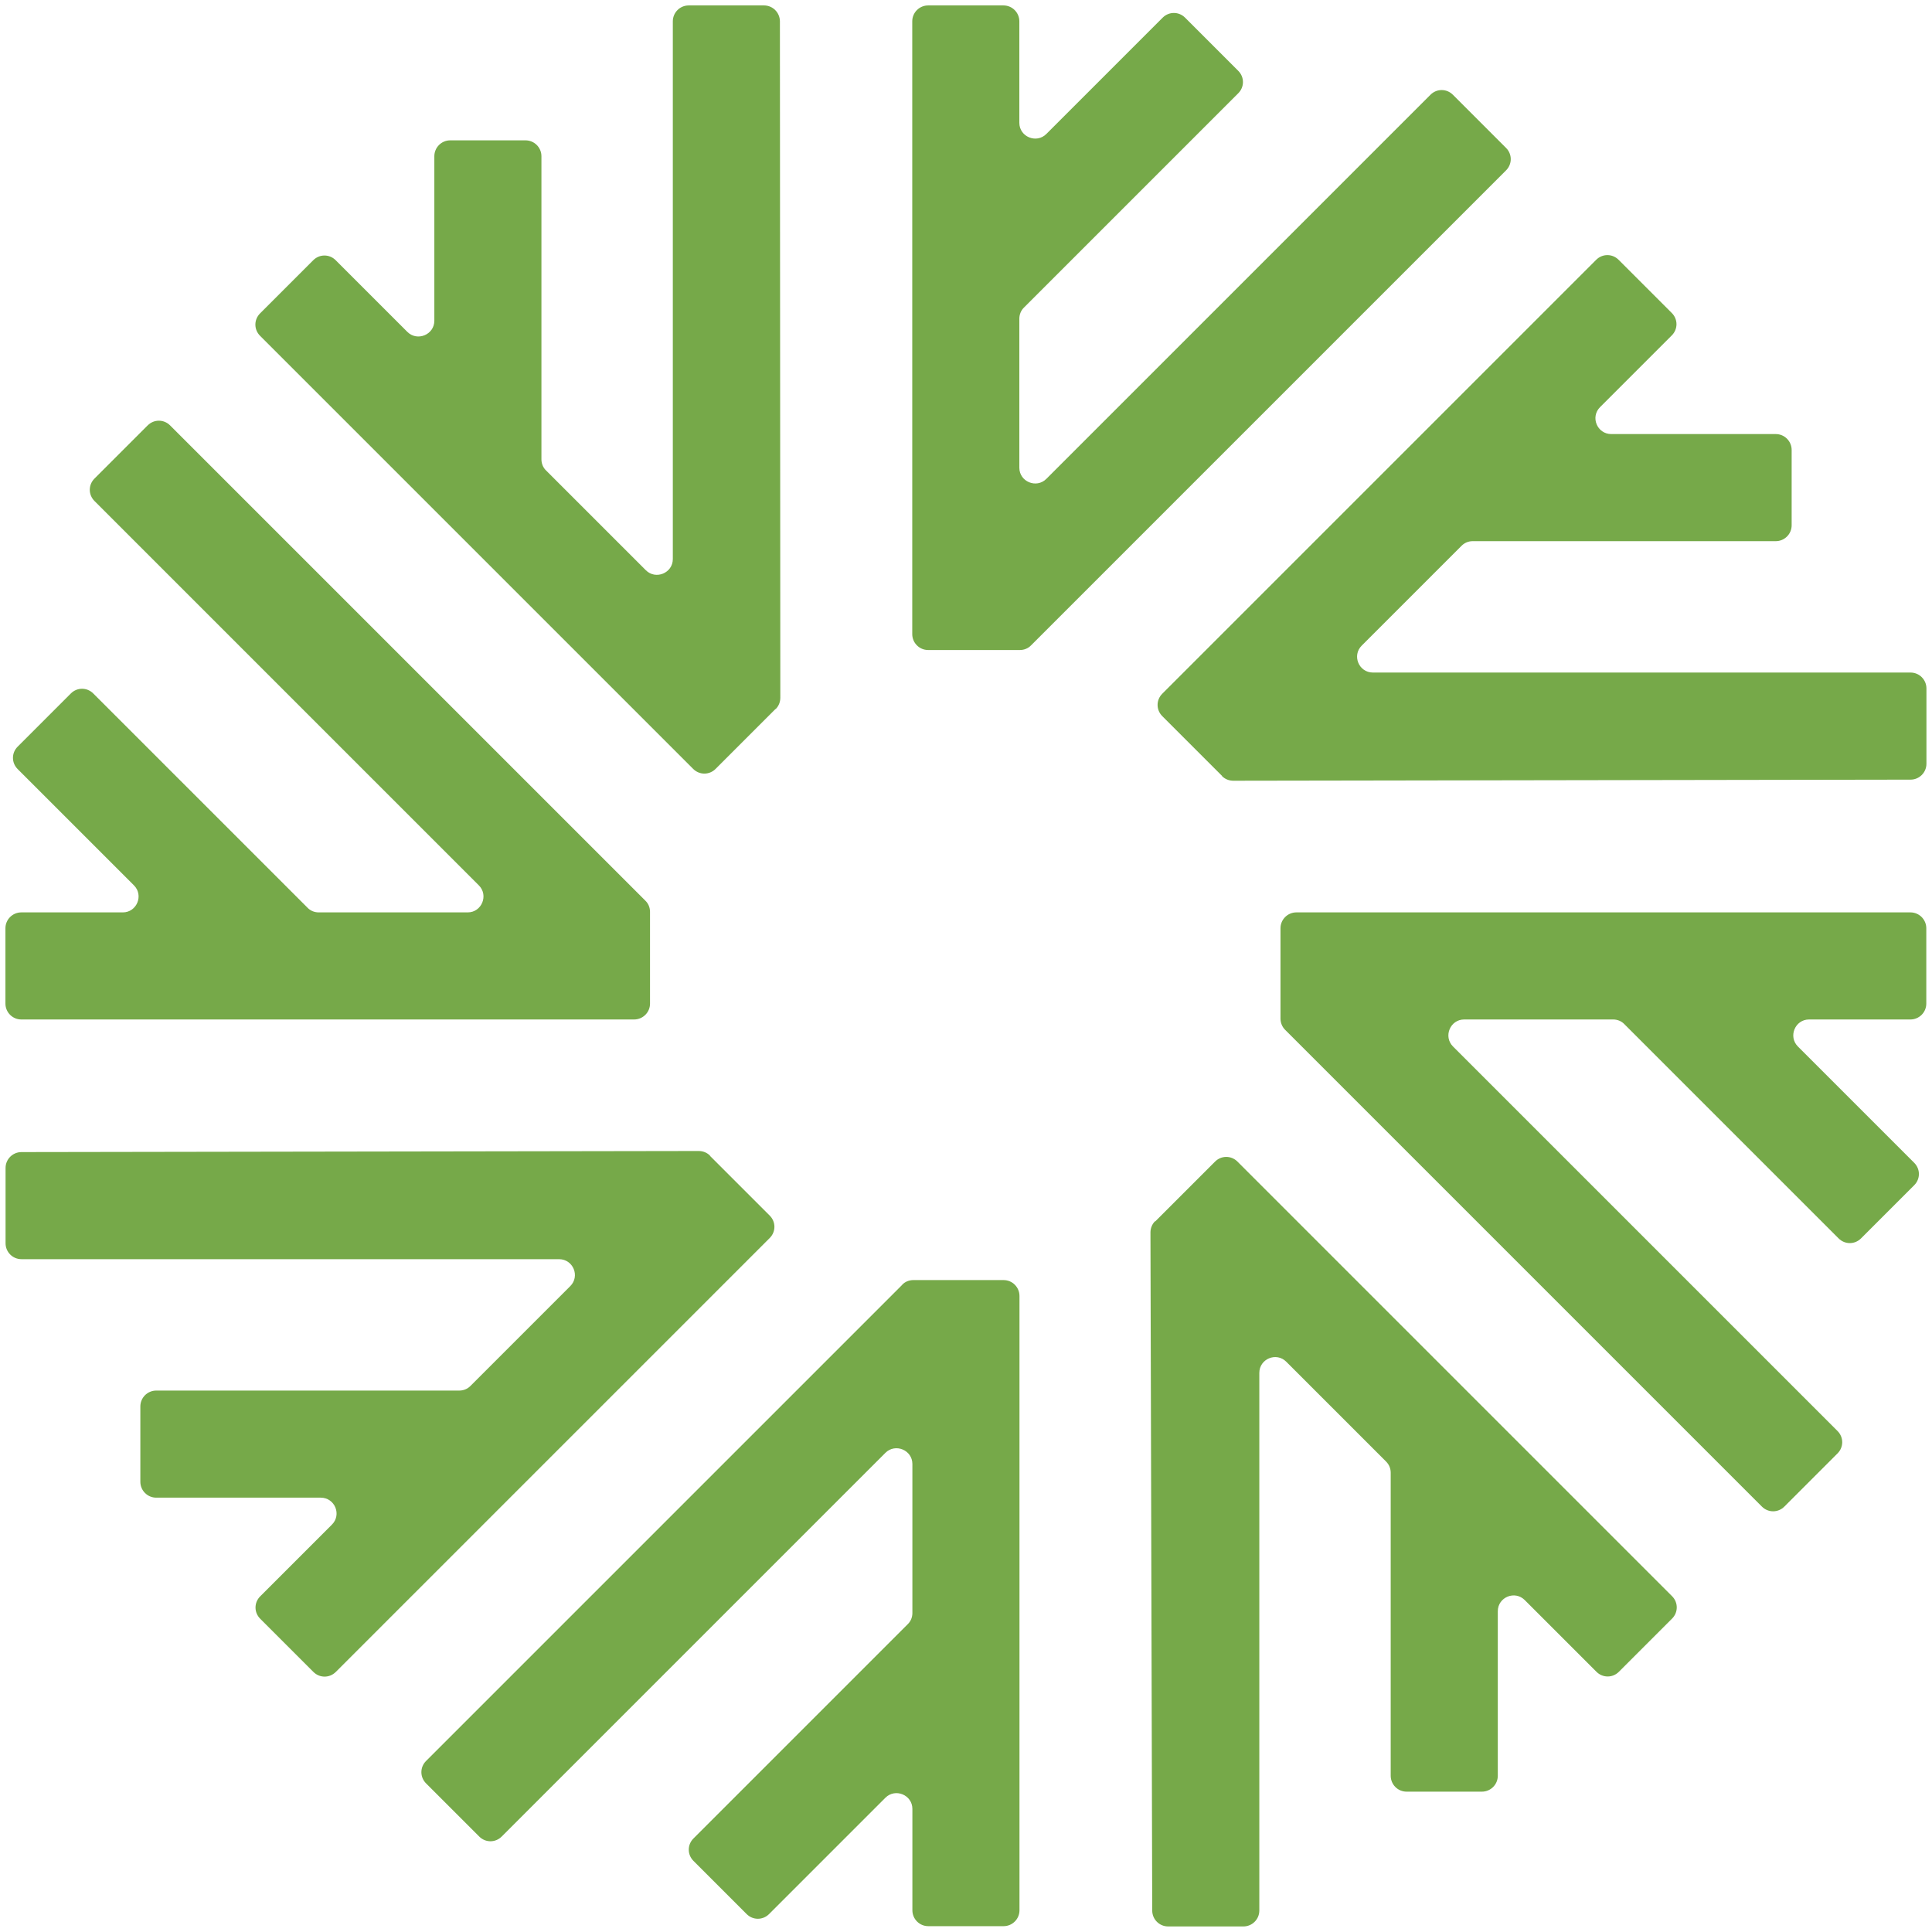
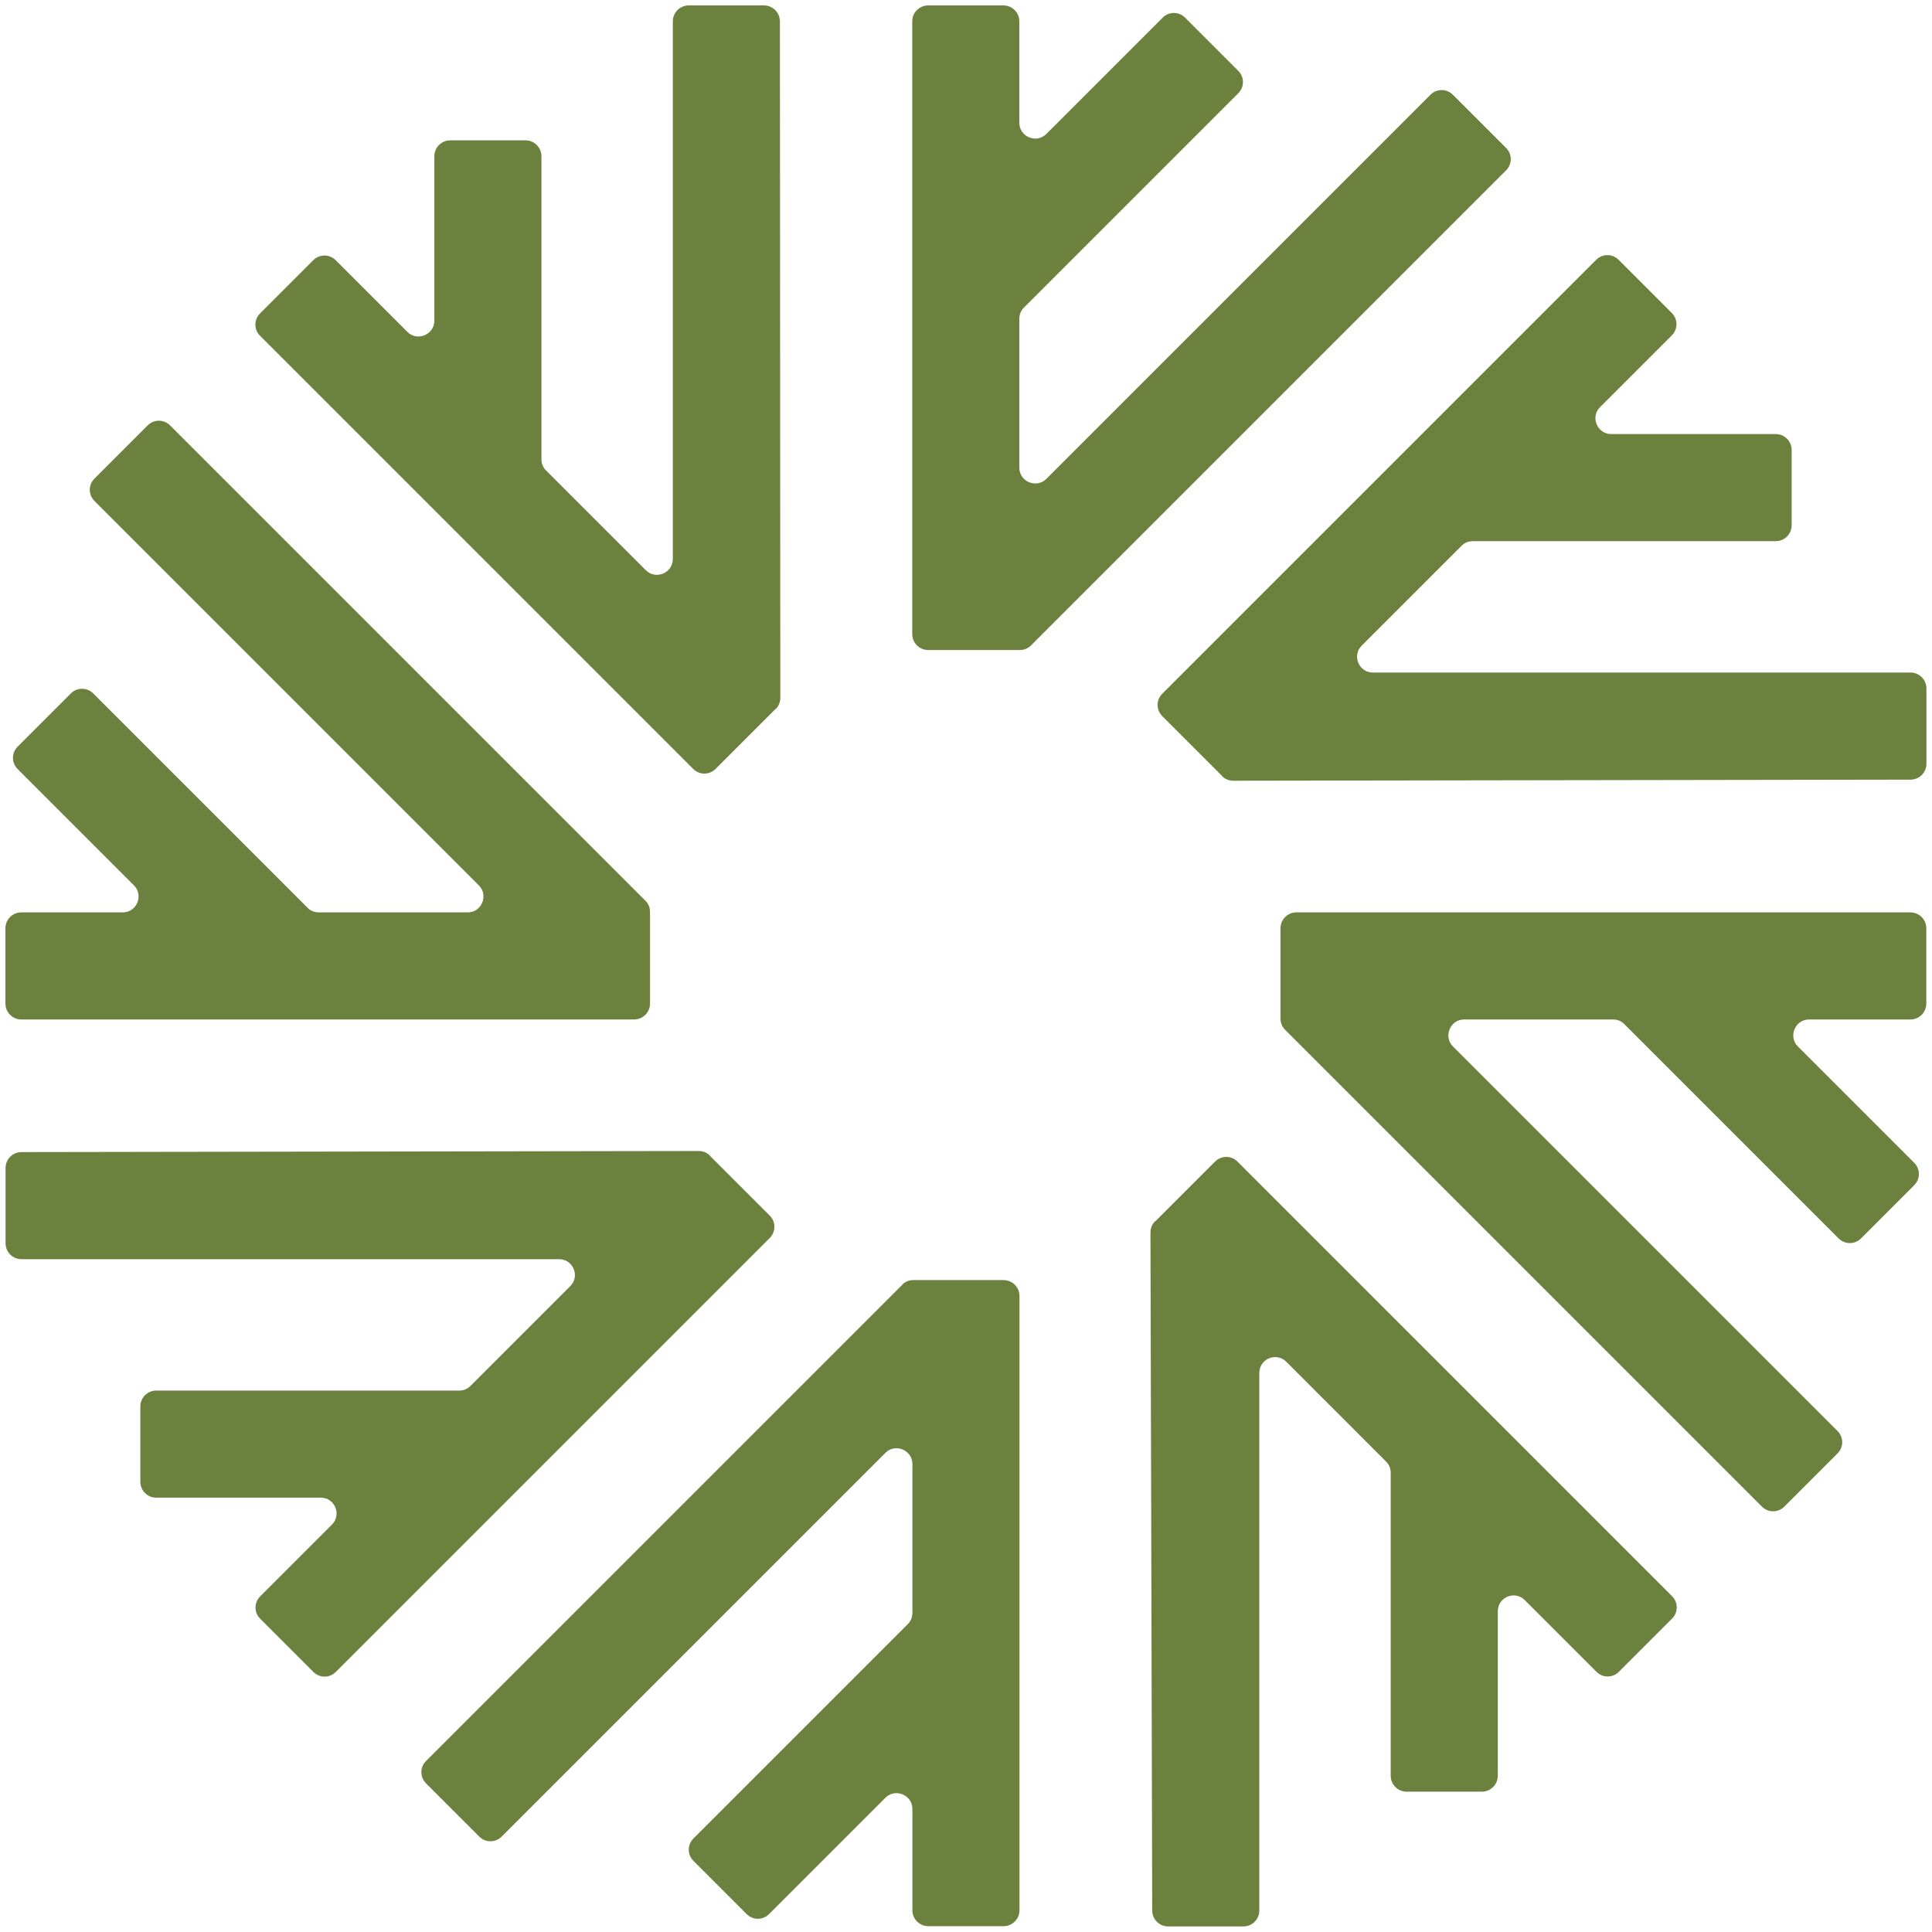
<svg xmlns="http://www.w3.org/2000/svg" id="Layer_1" version="1.1" viewBox="0 0 142.34 142.32">
  <defs>
    <style>
      .st0 {
-         fill: #76a949;
+         fill: #6c813d;
      }
    </style>
  </defs>
-   <path class="st0" d="M57.13,52.24l-4.41,4.41c-.46.46-1.19.46-1.65,0l-31.91-31.91c-.46-.46-.46-1.19,0-1.65l3.92-3.92c.46-.46,1.19-.46,1.65,0l5.28,5.28c.73.73,1.99.21,1.99-.82v-12.12c0-.64.52-1.17,1.17-1.17h5.55c.64,0,1.17.52,1.17,1.17v22.33c0,.31.12.61.34.82l7.35,7.35c.73.73,1.99.21,1.99-.82V1.57c0-.64.52-1.17,1.17-1.17h5.55c.64,0,1.16.52,1.17,1.16l.03,49.85c0,.31-.12.61-.34.83h-.02ZM75.97,47.54L110.96,12.55c.46-.46.46-1.19,0-1.65l-3.92-3.92c-.46-.46-1.19-.46-1.65,0l-28.3,28.3c-.73.73-1.99.21-1.99-.82v-10.98c0-.31.12-.61.34-.82l15.79-15.79c.46-.46.46-1.19,0-1.65l-3.92-3.92c-.46-.46-1.19-.46-1.65,0l-8.57,8.57c-.73.73-1.99.21-1.99-.82V1.57c0-.64-.52-1.17-1.17-1.17h-5.55c-.64,0-1.17.52-1.17,1.17v45.15c0,.64.52,1.17,1.17,1.17h6.76c.31,0,.61-.12.82-.34h0ZM47.54,66.35L12.53,31.34c-.46-.46-1.19-.46-1.65,0l-3.92,3.92c-.46.46-.46,1.19,0,1.65l28.32,28.32c.73.73.21,1.99-.82,1.99h-10.98c-.31,0-.61-.12-.82-.34l-15.79-15.79c-.46-.46-1.19-.46-1.65,0l-3.92,3.92c-.46.46-.46,1.19,0,1.65l8.57,8.57c.73.73.21,1.99-.82,1.99H1.57c-.64,0-1.17.52-1.17,1.17v5.55c0,.64.52,1.17,1.17,1.17h45.15c.64,0,1.17-.52,1.17-1.17v-6.76c0-.31-.12-.61-.34-.82h0ZM90.03,57.18c.22.22.52.34.83.34l49.9-.08c.64,0,1.17-.52,1.17-1.17v-5.55c0-.64-.52-1.17-1.17-1.17h-39.61c-1.04,0-1.56-1.26-.82-1.99l7.35-7.35c.22-.22.51-.34.82-.34h22.33c.64,0,1.17-.52,1.17-1.17v-5.55c0-.64-.52-1.17-1.17-1.17h-12.12c-1.04,0-1.56-1.26-.82-1.99l5.28-5.28c.46-.46.46-1.19,0-1.65l-3.92-3.92c-.46-.46-1.19-.46-1.65,0l-31.97,31.97c-.46.46-.46,1.19,0,1.65l4.41,4.41h0ZM52.31,85.14c-.22-.22-.52-.34-.83-.34l-49.9.08c-.64,0-1.17.52-1.17,1.17v5.55c0,.64.52,1.17,1.17,1.17h39.61c1.04,0,1.56,1.26.82,1.99l-7.35,7.35c-.22.22-.51.34-.82.34H11.51c-.64,0-1.17.52-1.17,1.17v5.55c0,.64.52,1.17,1.17,1.17h12.12c1.04,0,1.56,1.26.82,1.99l-5.28,5.28c-.46.46-.46,1.19,0,1.65l3.92,3.92c.46.46,1.19.46,1.65,0l31.97-31.97c.46-.46.46-1.19,0-1.65l-4.41-4.41h.01ZM140.77,67.22h-45.26c-.64,0-1.17.52-1.17,1.17v6.65c0,.31.12.61.34.83l35.13,35.13c.46.46,1.19.46,1.65,0l3.92-3.92c.46-.46.46-1.19,0-1.65l-28.33-28.33c-.73-.73-.21-1.99.82-1.99h10.98c.31,0,.61.12.82.34l15.79,15.79c.46.46,1.19.46,1.65,0l3.92-3.92c.46-.46.46-1.19,0-1.65l-8.57-8.57c-.73-.73-.21-1.99.82-1.99h7.47c.64,0,1.17-.52,1.17-1.17v-5.55c0-.64-.52-1.17-1.17-1.17h.02ZM66.46,94.67l-35.07,35.07c-.46.46-.46,1.19,0,1.65l3.92,3.92c.46.46,1.19.46,1.65,0l28.27-28.27c.73-.73,1.99-.21,1.99.82v10.98c0,.31-.12.61-.34.82l-15.79,15.79c-.46.46-.46,1.19,0,1.65l3.92,3.92c.46.46,1.19.46,1.65,0l8.57-8.57c.73-.73,1.99-.21,1.99.82v7.47c0,.64.52,1.17,1.17,1.17h5.55c.64,0,1.17-.52,1.17-1.17v-45.26c0-.64-.52-1.17-1.17-1.17h-6.65c-.31,0-.61.12-.82.34v.02ZM85.1,89.97c-.22.22-.34.52-.34.83l.13,49.96c0,.64.52,1.17,1.17,1.17h5.55c.64,0,1.17-.52,1.17-1.17v-39.61c0-1.04,1.26-1.56,1.99-.82l7.35,7.35c.22.22.34.51.34.82v22.33c0,.64.52,1.17,1.17,1.17h5.55c.64,0,1.17-.52,1.17-1.17v-12.12c0-1.04,1.26-1.56,1.99-.82l5.28,5.28c.46.46,1.19.46,1.65,0l3.92-3.92c.46-.46.46-1.19,0-1.65l-32.02-32.02c-.46-.46-1.19-.46-1.65,0l-4.4,4.4h-.02Z" />
+   <path class="st0" d="M57.13,52.24l-4.41,4.41c-.46.46-1.19.46-1.65,0l-31.91-31.91c-.46-.46-.46-1.19,0-1.65l3.92-3.92c.46-.46,1.19-.46,1.65,0l5.28,5.28c.73.73,1.99.21,1.99-.82v-12.12c0-.64.52-1.17,1.17-1.17h5.55c.64,0,1.17.52,1.17,1.17v22.33c0,.31.12.61.34.82l7.35,7.35c.73.73,1.99.21,1.99-.82V1.57c0-.64.52-1.17,1.17-1.17h5.55c.64,0,1.16.52,1.17,1.16l.03,49.85c0,.31-.12.61-.34.83h-.02,0ZM75.97,47.54L110.96,12.55c.46-.46.46-1.19,0-1.65l-3.92-3.92c-.46-.46-1.19-.46-1.65,0l-28.3,28.3c-.73.73-1.99.21-1.99-.82v-10.98c0-.31.12-.61.34-.82l15.79-15.79c.46-.46.46-1.19,0-1.65l-3.92-3.92c-.46-.46-1.19-.46-1.65,0l-8.57,8.57c-.73.73-1.99.21-1.99-.82V1.57c0-.64-.52-1.17-1.17-1.17h-5.55c-.64,0-1.17.52-1.17,1.17v45.15c0,.64.52,1.17,1.17,1.17h6.76c.31,0,.61-.12.82-.34h.01ZM47.54,66.35L12.53,31.34c-.46-.46-1.19-.46-1.65,0l-3.92,3.92c-.46.46-.46,1.19,0,1.65l28.32,28.32c.73.73.21,1.99-.82,1.99h-10.98c-.31,0-.61-.12-.82-.34l-15.79-15.79c-.46-.46-1.19-.46-1.65,0l-3.92,3.92c-.46.46-.46,1.19,0,1.65l8.57,8.57c.73.73.21,1.99-.82,1.99H1.57c-.64,0-1.17.52-1.17,1.17v5.55c0,.64.52,1.17,1.17,1.17h45.15c.64,0,1.17-.52,1.17-1.17v-6.76c0-.31-.12-.61-.34-.82h0ZM90.03,57.18c.22.22.52.34.83.34l49.9-.08c.64,0,1.17-.52,1.17-1.17v-5.55c0-.64-.52-1.17-1.17-1.17h-39.61c-1.04,0-1.56-1.26-.82-1.99l7.35-7.35c.22-.22.51-.34.82-.34h22.33c.64,0,1.17-.52,1.17-1.17v-5.55c0-.64-.52-1.17-1.17-1.17h-12.12c-1.04,0-1.56-1.26-.82-1.99l5.28-5.28c.46-.46.46-1.19,0-1.65l-3.92-3.92c-.46-.46-1.19-.46-1.65,0l-31.97,31.97c-.46.46-.46,1.19,0,1.65l4.41,4.41h0ZM52.31,85.14c-.22-.22-.52-.34-.83-.34l-49.9.08c-.64,0-1.17.52-1.17,1.17v5.55c0,.64.52,1.17,1.17,1.17h39.61c1.04,0,1.56,1.26.82,1.99l-7.35,7.35c-.22.22-.51.34-.82.34H11.51c-.64,0-1.17.52-1.17,1.17v5.55c0,.64.52,1.17,1.17,1.17h12.12c1.04,0,1.56,1.26.82,1.99l-5.28,5.28c-.46.46-.46,1.19,0,1.65l3.92,3.92c.46.46,1.19.46,1.65,0l31.97-31.97c.46-.46.46-1.19,0-1.65l-4.41-4.41h.01ZM140.77,67.22h-45.26c-.64,0-1.17.52-1.17,1.17v6.65c0,.31.12.61.34.83l35.13,35.13c.46.46,1.19.46,1.65,0l3.92-3.92c.46-.46.46-1.19,0-1.65l-28.33-28.33c-.73-.73-.21-1.99.82-1.99h10.98c.31,0,.61.12.82.34l15.79,15.79c.46.46,1.19.46,1.65,0l3.92-3.92c.46-.46.46-1.19,0-1.65l-8.57-8.57c-.73-.73-.21-1.99.82-1.99h7.47c.64,0,1.17-.52,1.17-1.17v-5.55c0-.64-.52-1.17-1.17-1.17h.02ZM66.46,94.67l-35.07,35.07c-.46.46-.46,1.19,0,1.65l3.92,3.92c.46.46,1.19.46,1.65,0l28.27-28.27c.73-.73,1.99-.21,1.99.82v10.98c0,.31-.12.61-.34.82l-15.79,15.79c-.46.46-.46,1.19,0,1.65l3.92,3.92c.46.46,1.19.46,1.65,0l8.57-8.57c.73-.73,1.99-.21,1.99.82v7.47c0,.64.52,1.17,1.17,1.17h5.55c.64,0,1.17-.52,1.17-1.17v-45.26c0-.64-.52-1.17-1.17-1.17h-6.65c-.31,0-.61.12-.82.34v.02h0ZM85.1,89.97c-.22.22-.34.52-.34.83l.13,49.96c0,.64.52,1.17,1.17,1.17h5.55c.64,0,1.17-.52,1.17-1.17v-39.61c0-1.04,1.26-1.56,1.99-.82l7.35,7.35c.22.22.34.51.34.82v22.33c0,.64.52,1.17,1.17,1.17h5.55c.64,0,1.17-.52,1.17-1.17v-12.12c0-1.04,1.26-1.56,1.99-.82l5.28,5.28c.46.46,1.19.46,1.65,0l3.92-3.92c.46-.46.46-1.19,0-1.65l-32.02-32.02c-.46-.46-1.19-.46-1.65,0l-4.4,4.4h-.02,0Z" />
</svg>
